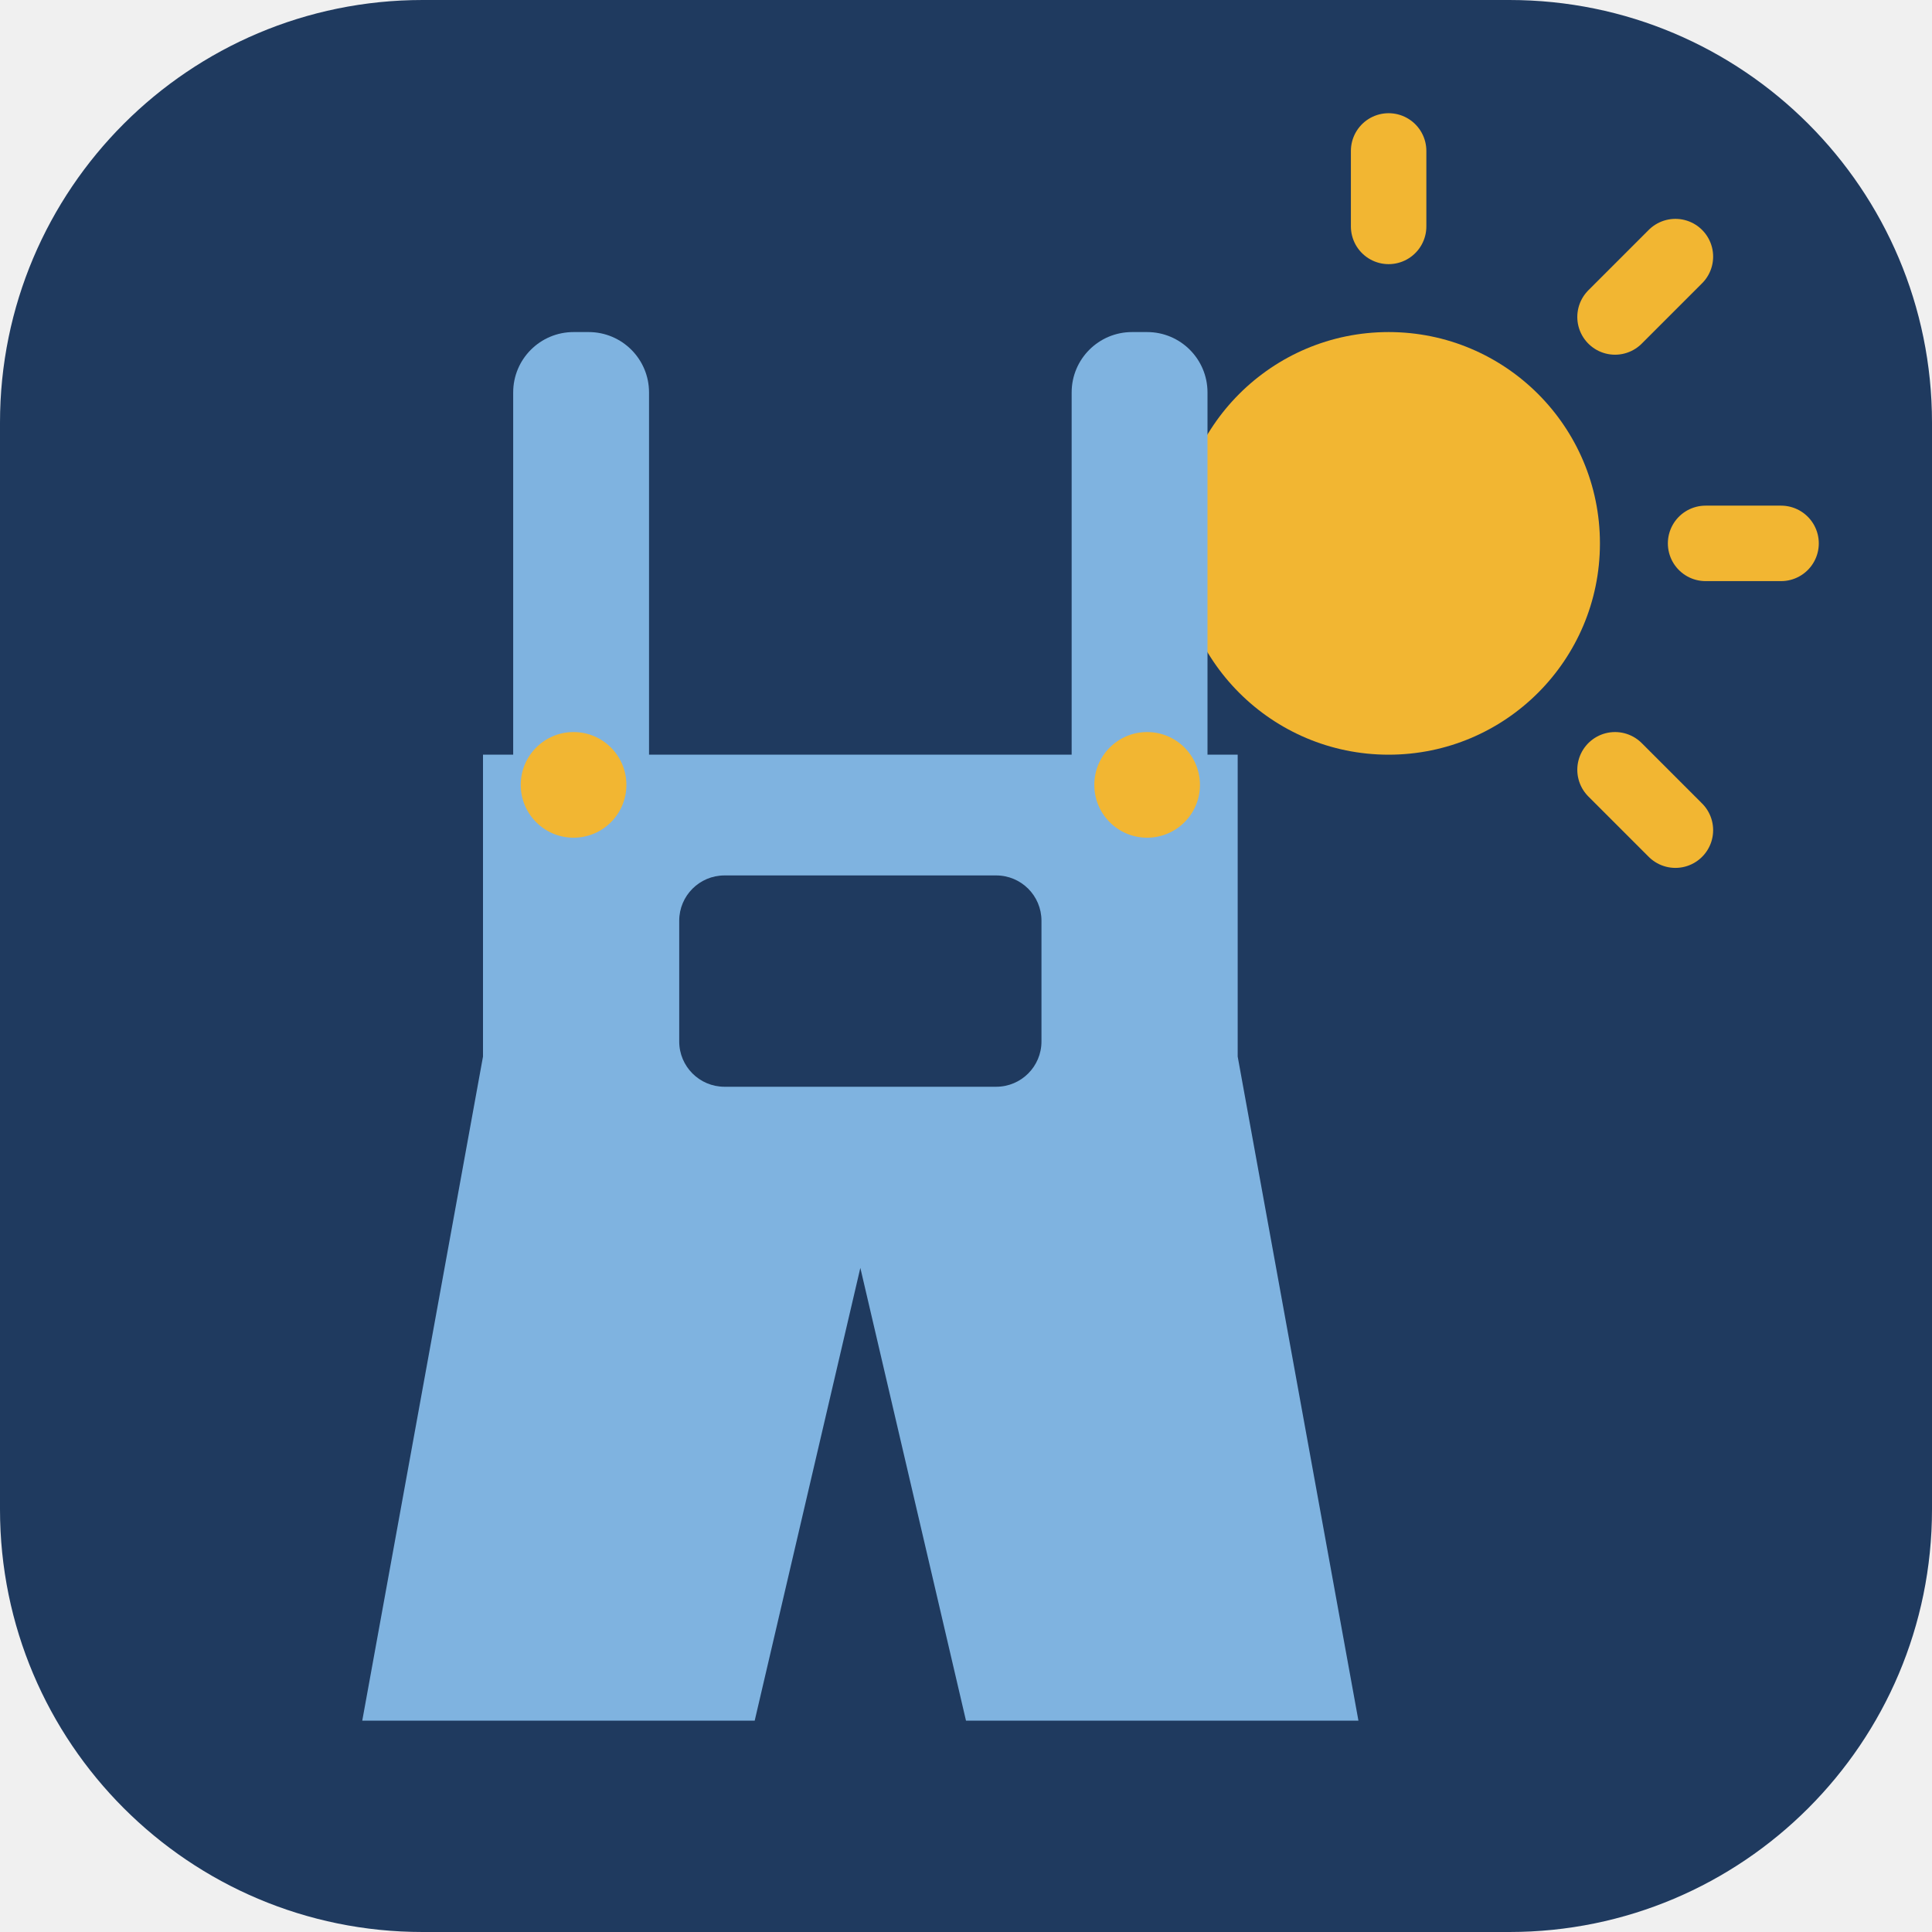
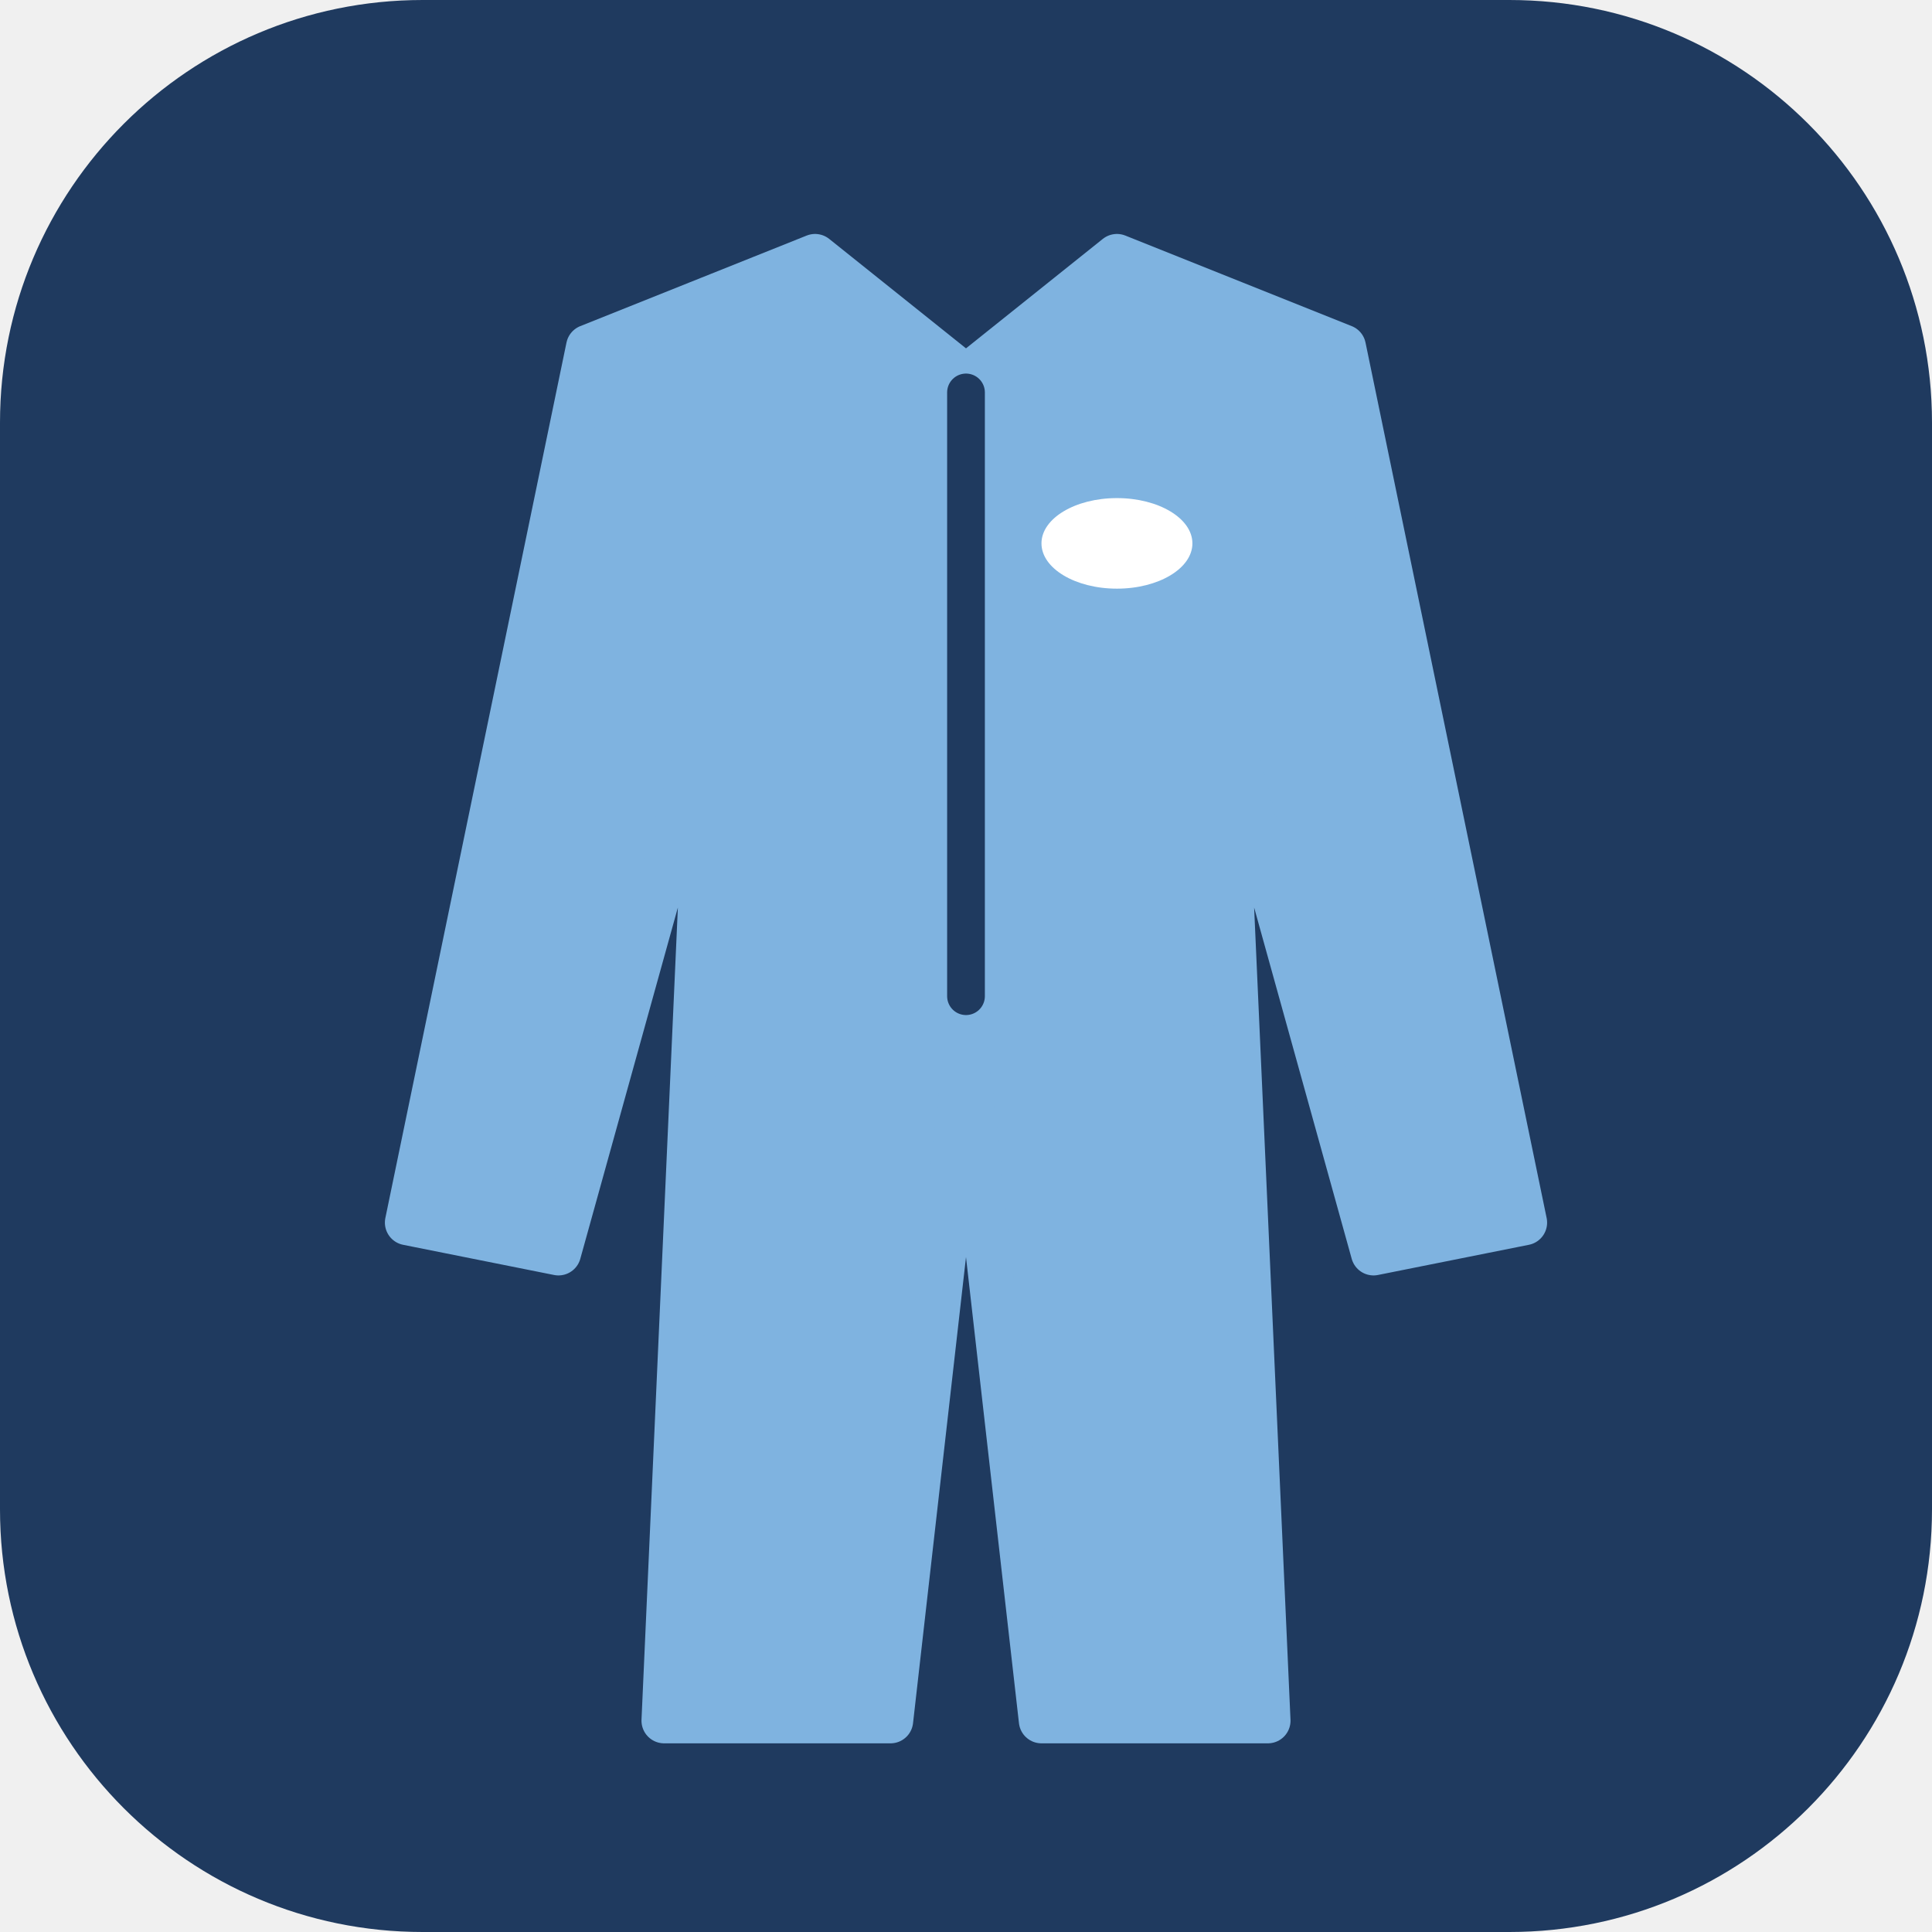
<svg xmlns="http://www.w3.org/2000/svg" viewBox="0 0 128 128">
  <rect width="128" height="128" rx="28" fill="#1f3a5f" />
-   <circle cx="92" cy="36" r="14" fill="#f2b632" />
-   <g stroke="#f2b632" stroke-width="5" stroke-linecap="round">
-     <line x1="92" y1="10" x2="92" y2="15" />
-     <line x1="113" y1="36" x2="118" y2="36" />
-     <line x1="107" y1="21" x2="111" y2="17" />
-     <line x1="107" y1="51" x2="111" y2="55" />
-   </g>
-   <g fill="#7fb3e0">
-     <rect x="34" y="22" width="9" height="34" rx="4" />
-     <rect x="71" y="22" width="9" height="34" rx="4" />
-     <path d="M32 50h50v20l8 44H64l-7-30-7 30H24l8-44z" />
-   </g>
-   <rect x="45" y="58" width="24" height="14" rx="3" fill="#1f3a5f" />
-   <circle cx="38" cy="52" r="3.5" fill="#f2b632" />
-   <circle cx="76" cy="52" r="3.5" fill="#f2b632" />
+   <path fill="#7fb3e0" stroke="#7fb3e0" stroke-width="3" stroke-linejoin="round" d="M54 17 L64 25 L74 17 L89 23 L101 81 L91 83 L81 47 L84 114 L69 114 L64 70 L59 114 L44 114 L47 47 L37 83 L27 81 L39 23 Z" />
+   <line x1="64" y1="26" x2="64" y2="66" stroke="#1f3a5f" stroke-width="2.5" stroke-linecap="round" />
+   <ellipse cx="74" cy="36" rx="5" ry="3" fill="#ffffff" />
</svg>
